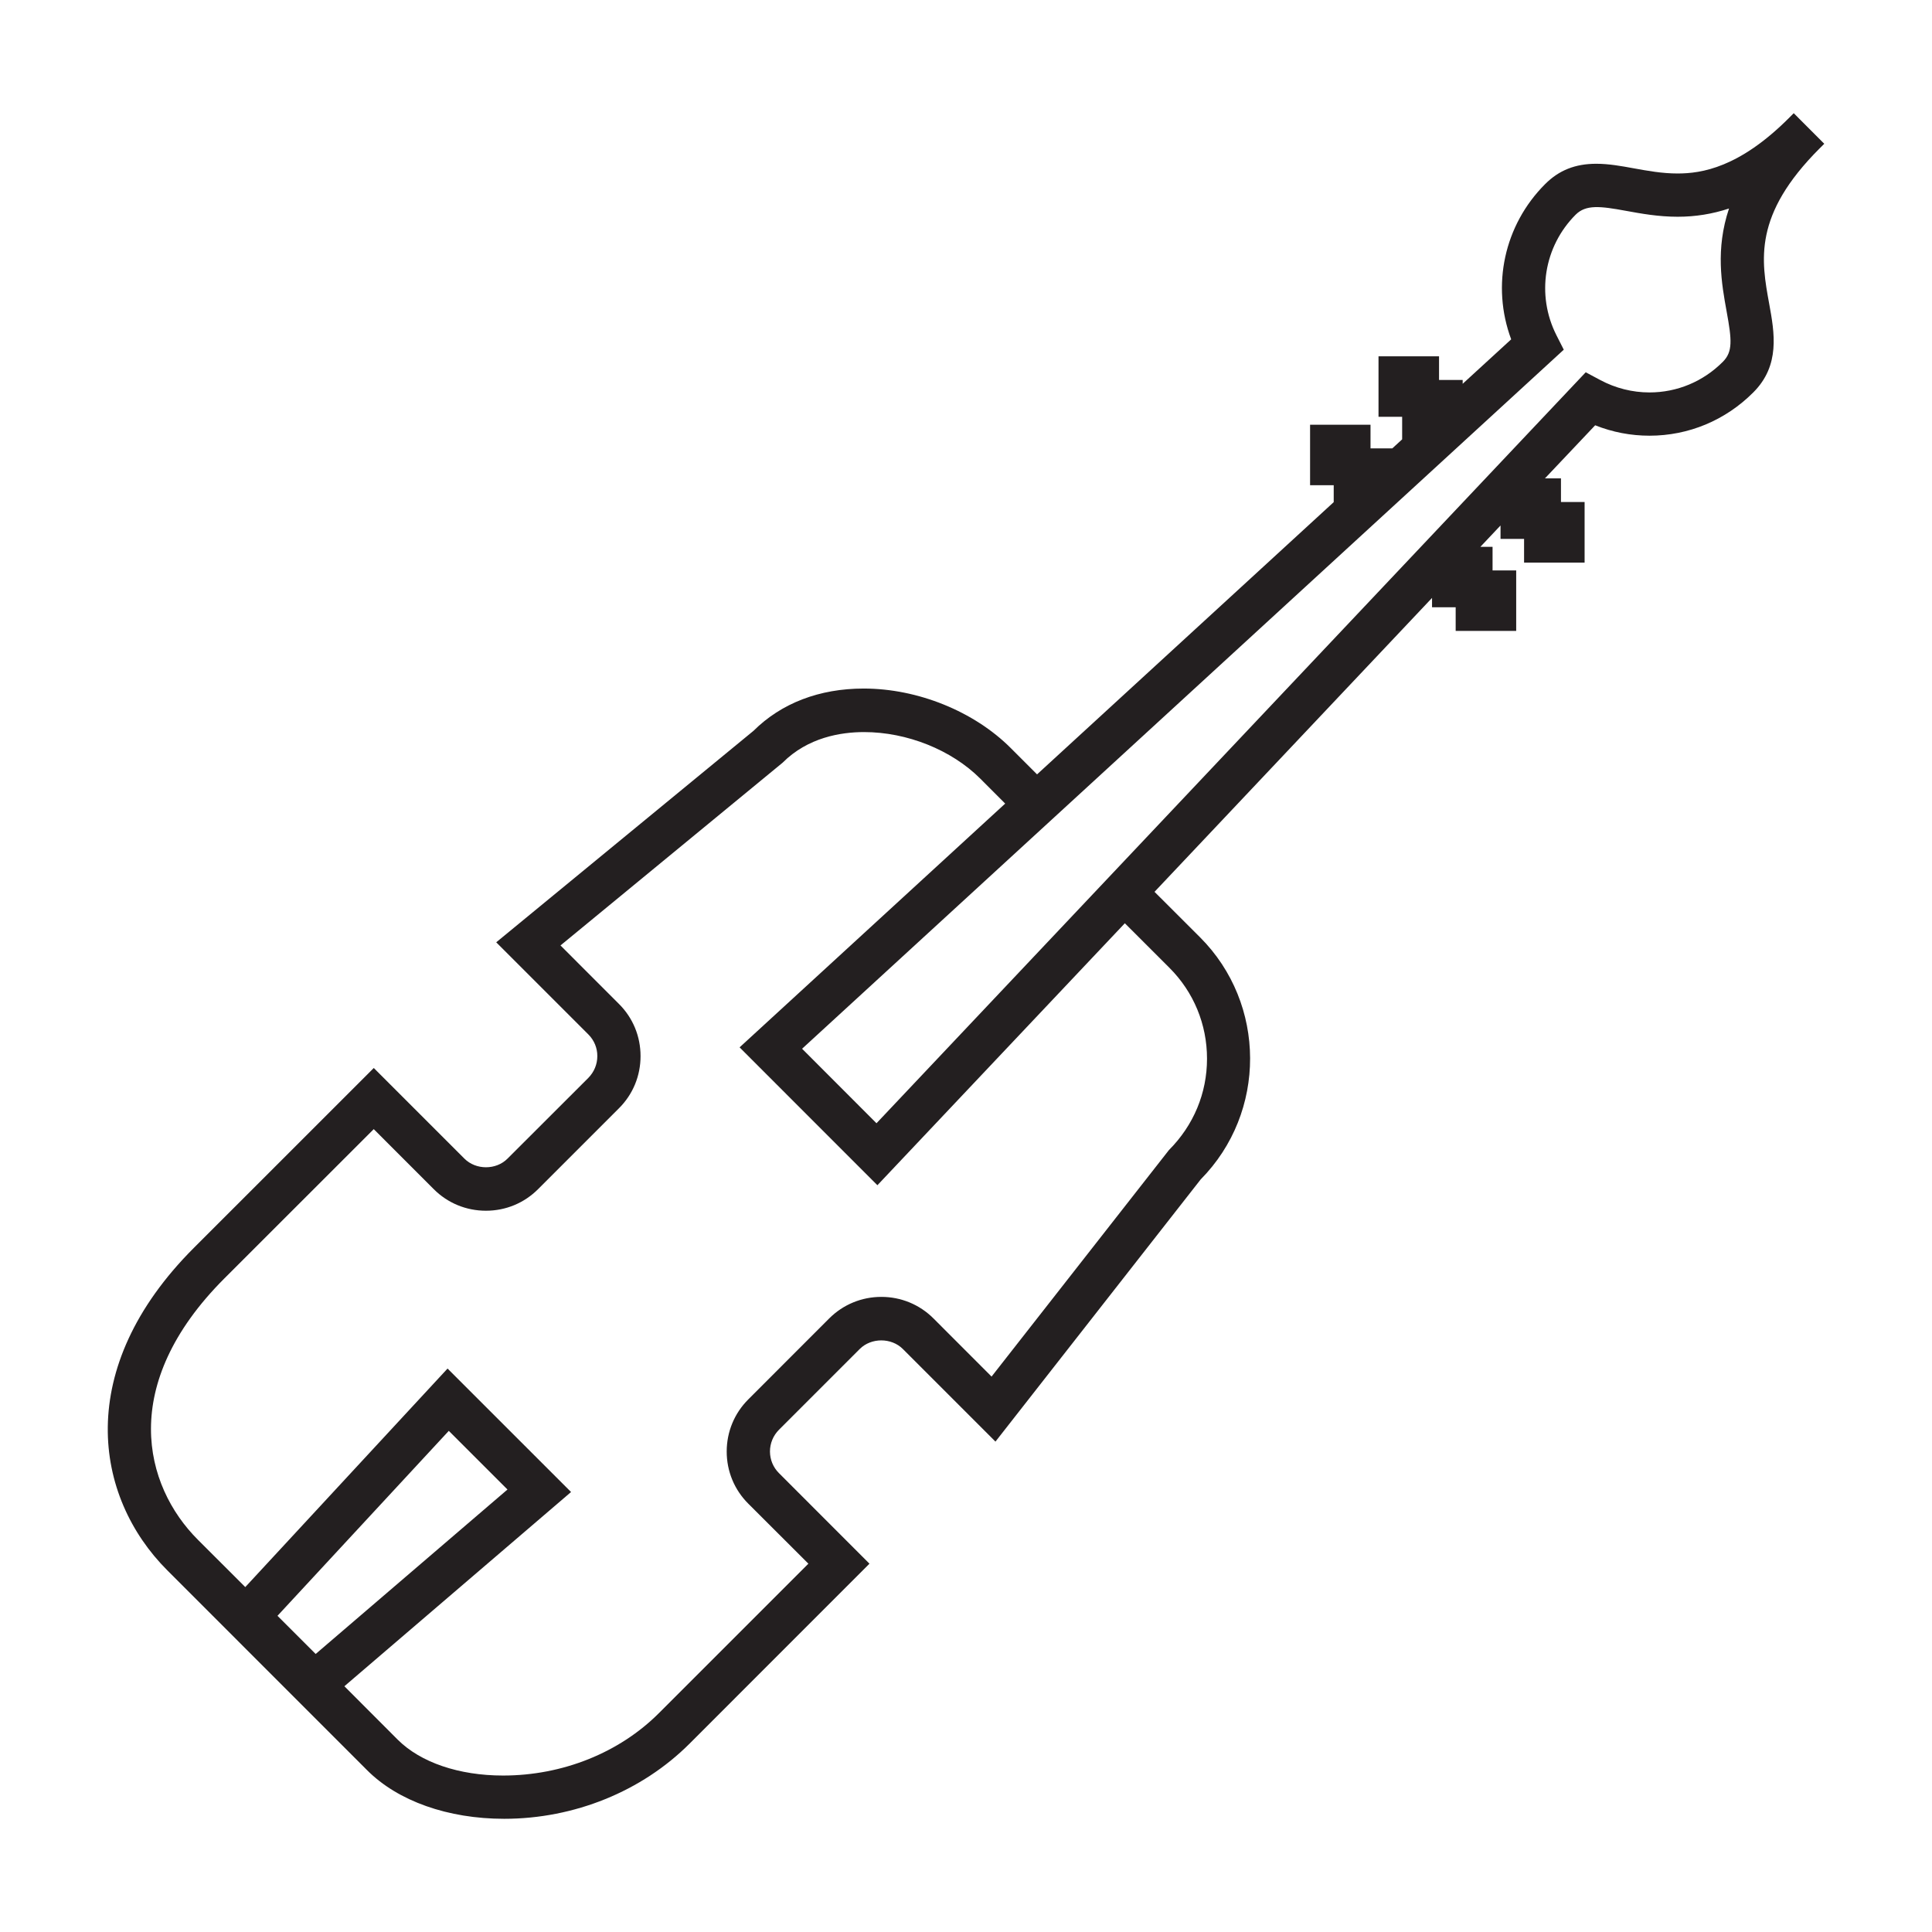
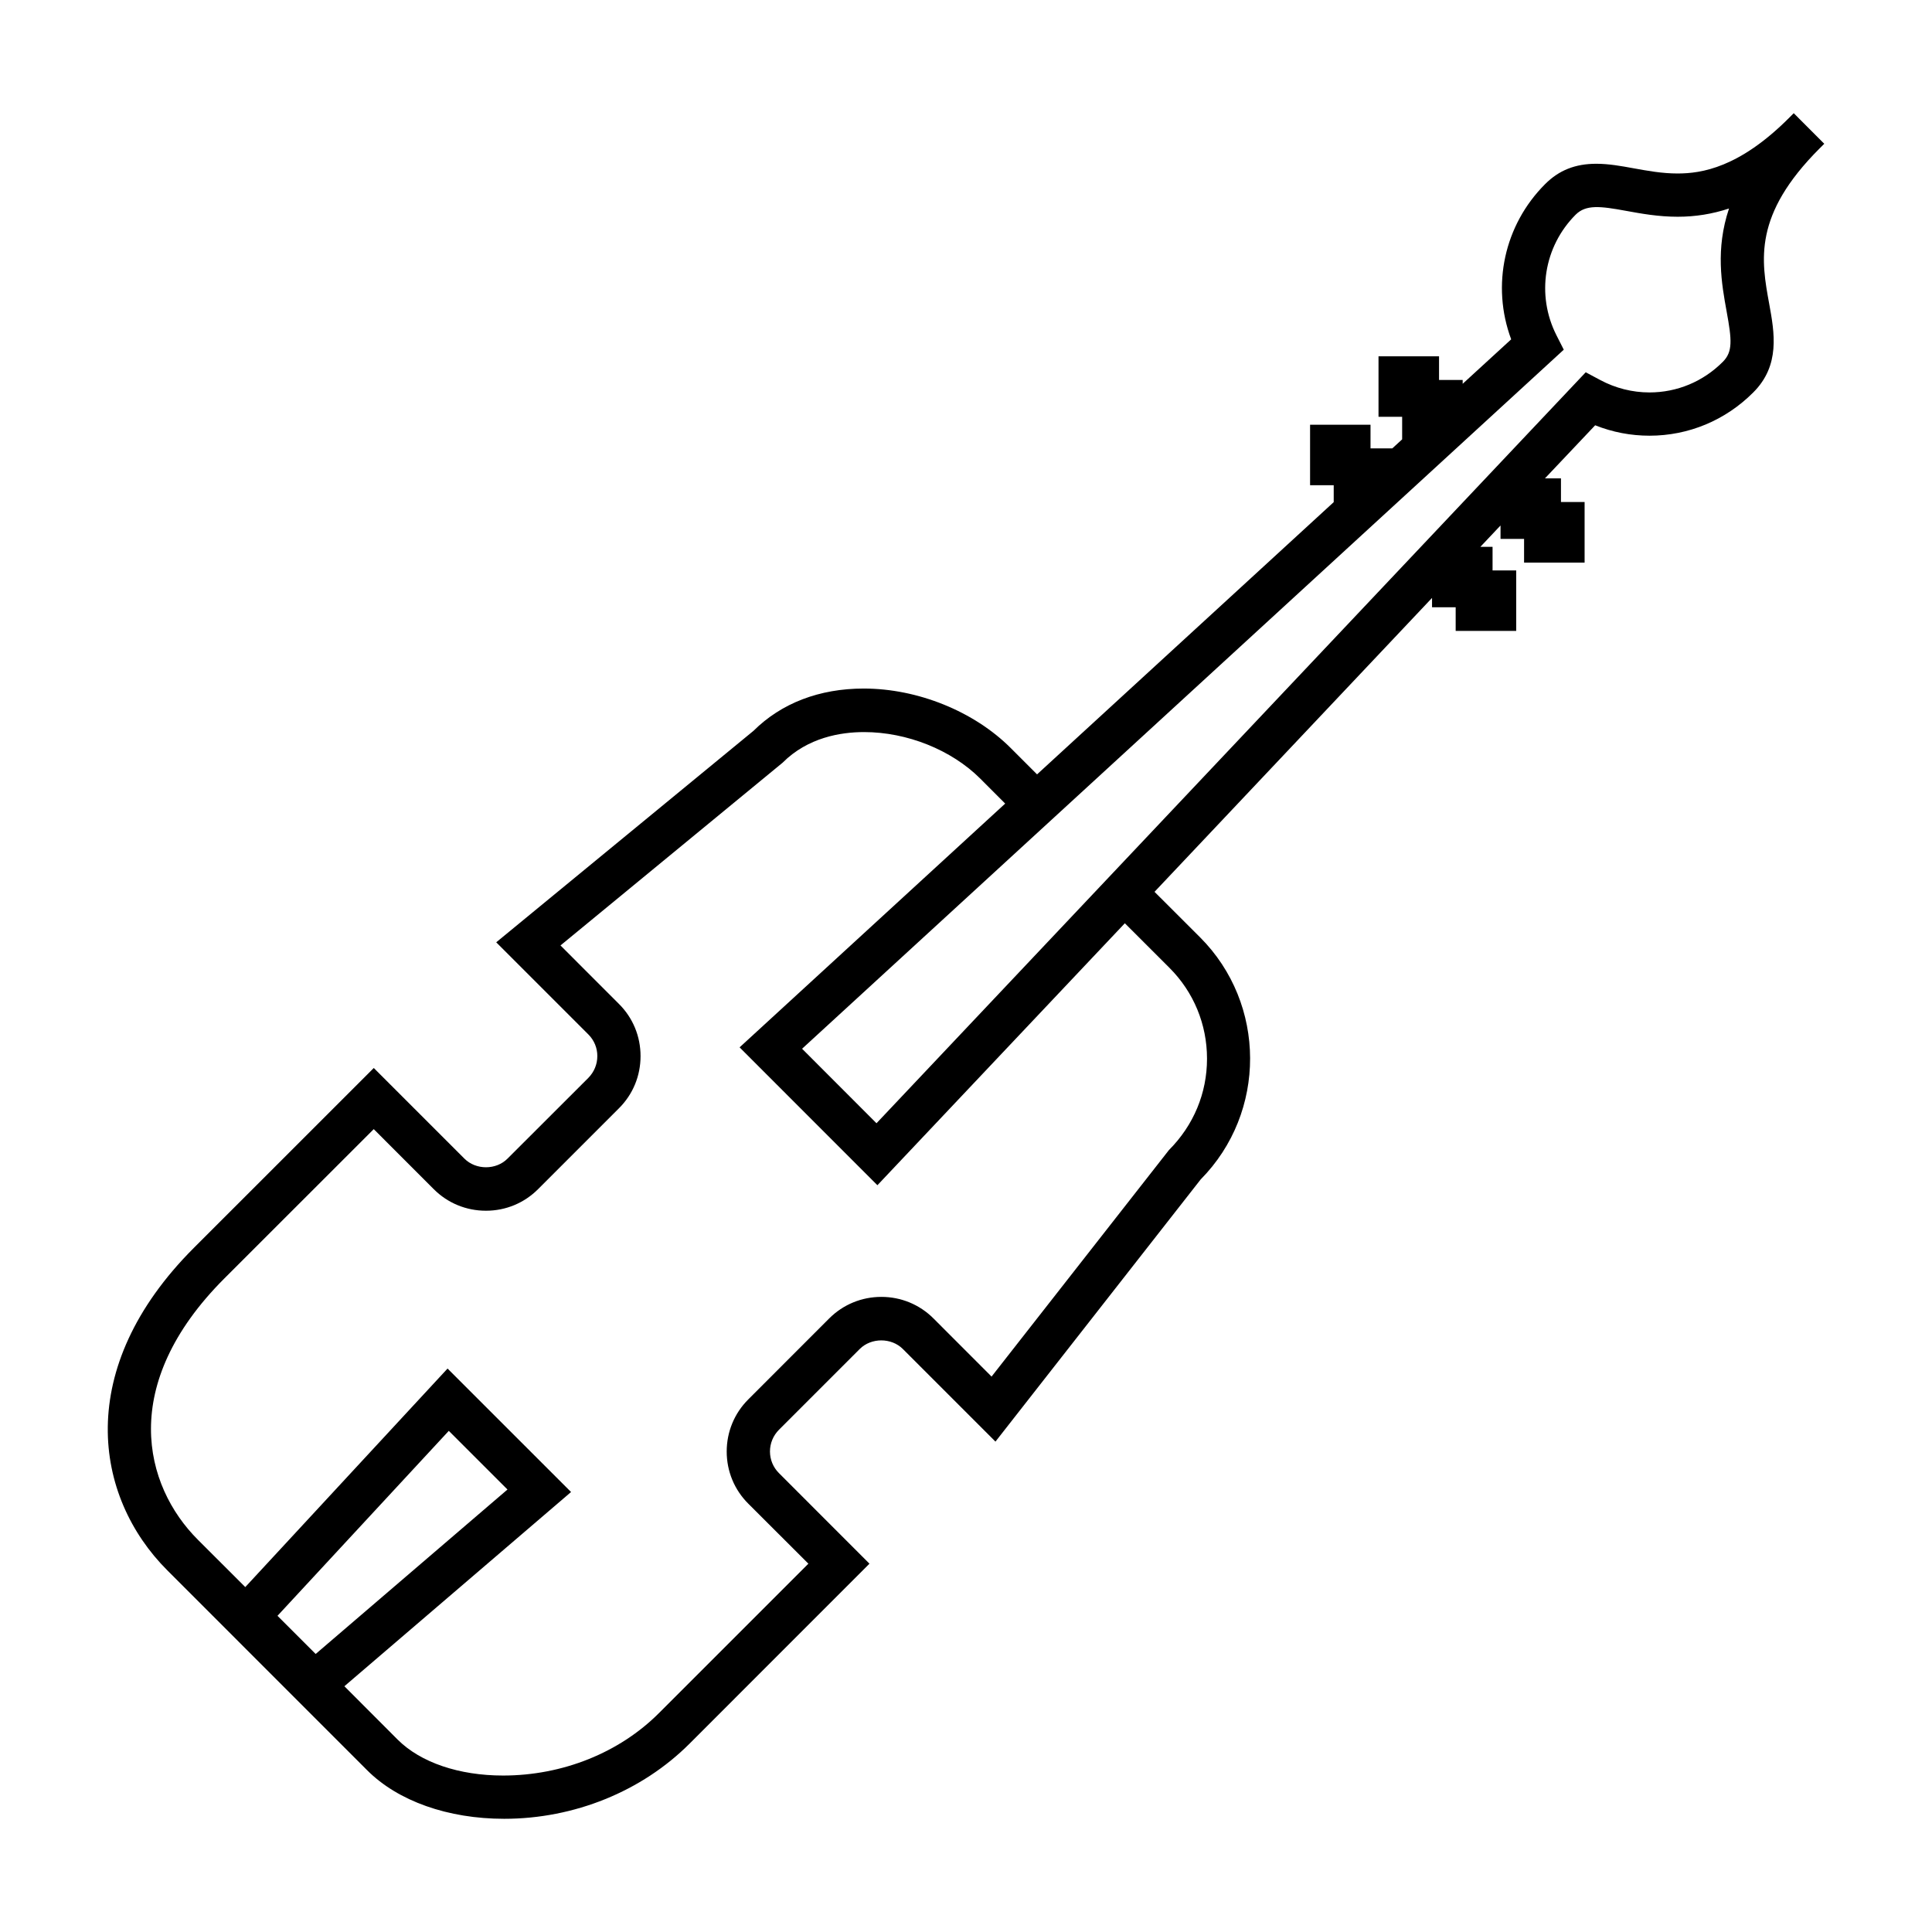
<svg xmlns="http://www.w3.org/2000/svg" version="1.1" id="Layer_1" x="0px" y="0px" width="64px" height="64px" viewBox="0 0 64 64" enable-background="new 0 0 64 64" xml:space="preserve">
  <g>
-     <path fill="#231F20" d="M60.431,4.763L59.42,3.75l-0.154,0.154c-1.652,1.653-2.901,1.843-3.695,1.843   c-0.511,0-0.99-0.088-1.455-0.172c-0.404-0.074-0.822-0.15-1.237-0.15c-0.694,0-1.235,0.213-1.695,0.674   c-1.355,1.354-1.789,3.357-1.124,5.142l-1.607,1.473v-0.127h-0.783v-0.784h-2.005v2.004h0.783v0.747l-0.326,0.299H45.4V14.07   h-2.002v2.004h0.783v0.56l-9.827,9.018l-0.87-0.87c-1.216-1.217-3.083-1.973-4.872-1.973c-1.469,0-2.73,0.485-3.652,1.401   l-8.522,7.005l3.056,3.056c0.188,0.19,0.295,0.444,0.293,0.715c0,0.272-0.107,0.526-0.297,0.72l-2.677,2.674   c-0.379,0.382-1.046,0.384-1.43,0l-3.001-3.001l-5.961,5.959c-3.991,3.993-3.317,8.243-0.879,10.681l6.62,6.622   c1.021,1.023,2.679,1.609,4.54,1.609c2.32,0,4.559-0.908,6.141-2.49l5.959-5.961l-2.999-3.001   c-0.191-0.191-0.295-0.443-0.297-0.713c0-0.272,0.106-0.529,0.299-0.723l2.674-2.674c0.381-0.381,1.049-0.381,1.43,0l3.067,3.067   l6.799-8.686c2.19-2.218,2.181-5.816-0.023-8.021l-1.507-1.505l9.193-9.736v0.309h0.783V20.9h2.005v-2.003h-0.783v-0.782h-0.404   l0.668-0.708v0.444h0.78v0.786h2.005V16.63h-0.783v-0.783h-0.531l1.664-1.759c0.576,0.229,1.181,0.345,1.8,0.345   c1.294,0,2.516-0.509,3.439-1.435c0.896-0.895,0.701-1.975,0.526-2.933c-0.264-1.446-0.538-2.94,1.669-5.148L60.431,4.763z    M57.198,10.324c0.172,0.942,0.206,1.329-0.128,1.663C56.417,12.641,55.555,13,54.64,13c-0.563,0-1.126-0.141-1.63-0.411   l-0.481-0.257L29.035,37.209l-2.465-2.468l25.11-23.045l0.122-0.112l-0.245-0.483c-0.672-1.331-0.415-2.934,0.638-3.989   c0.341-0.34,0.811-0.285,1.666-0.128c0.505,0.092,1.074,0.196,1.715,0.196c0.588,0,1.148-0.091,1.7-0.273   C56.823,8.264,57.03,9.396,57.198,10.324z M16.811,49.342l-6.354,5.448l-1.265-1.264l5.675-6.127L16.811,49.342z M30.924,43.676   c-0.461-0.461-1.074-0.715-1.728-0.715s-1.269,0.254-1.732,0.718l-2.674,2.676c-0.463,0.461-0.717,1.076-0.717,1.73   c0,0.653,0.254,1.267,0.717,1.728l1.989,1.986l-4.949,4.948c-1.314,1.316-3.196,2.07-5.165,2.07c-1.462,0-2.735-0.434-3.491-1.189   l-1.766-1.769l7.509-6.434l-4.091-4.09l-6.701,7.239l-1.571-1.569c-1.793-1.793-2.64-5.135,0.878-8.655l4.949-4.946l1.989,1.99   c0.461,0.461,1.074,0.713,1.728,0.713s1.269-0.254,1.732-0.72l2.674-2.674c0.463-0.461,0.715-1.074,0.715-1.728   c0-0.654-0.252-1.267-0.715-1.728l-1.937-1.938l7.357-6.053c0.837-0.839,1.93-1.015,2.699-1.015c1.423,0,2.896,0.59,3.848,1.54   l0.827,0.829L24.5,34.695l4.565,4.567l8.197-8.678l1.479,1.478c0.801,0.801,1.243,1.87,1.243,3.008c0,1.14-0.442,2.206-1.262,3.028   l-5.875,7.503L30.924,43.676z" />
+     <path d="M60.431,4.763L59.42,3.75l-0.154,0.154c-1.652,1.653-2.901,1.843-3.695,1.843   c-0.511,0-0.99-0.088-1.455-0.172c-0.404-0.074-0.822-0.15-1.237-0.15c-0.694,0-1.235,0.213-1.695,0.674   c-1.355,1.354-1.789,3.357-1.124,5.142l-1.607,1.473v-0.127h-0.783v-0.784h-2.005v2.004h0.783v0.747l-0.326,0.299H45.4V14.07   h-2.002v2.004h0.783v0.56l-9.827,9.018l-0.87-0.87c-1.216-1.217-3.083-1.973-4.872-1.973c-1.469,0-2.73,0.485-3.652,1.401   l-8.522,7.005l3.056,3.056c0.188,0.19,0.295,0.444,0.293,0.715c0,0.272-0.107,0.526-0.297,0.72l-2.677,2.674   c-0.379,0.382-1.046,0.384-1.43,0l-3.001-3.001l-5.961,5.959c-3.991,3.993-3.317,8.243-0.879,10.681l6.62,6.622   c1.021,1.023,2.679,1.609,4.54,1.609c2.32,0,4.559-0.908,6.141-2.49l5.959-5.961l-2.999-3.001   c-0.191-0.191-0.295-0.443-0.297-0.713c0-0.272,0.106-0.529,0.299-0.723l2.674-2.674c0.381-0.381,1.049-0.381,1.43,0l3.067,3.067   l6.799-8.686c2.19-2.218,2.181-5.816-0.023-8.021l-1.507-1.505l9.193-9.736v0.309h0.783V20.9h2.005v-2.003h-0.783v-0.782h-0.404   l0.668-0.708v0.444h0.78v0.786h2.005V16.63h-0.783v-0.783h-0.531l1.664-1.759c0.576,0.229,1.181,0.345,1.8,0.345   c1.294,0,2.516-0.509,3.439-1.435c0.896-0.895,0.701-1.975,0.526-2.933c-0.264-1.446-0.538-2.94,1.669-5.148L60.431,4.763z    M57.198,10.324c0.172,0.942,0.206,1.329-0.128,1.663C56.417,12.641,55.555,13,54.64,13c-0.563,0-1.126-0.141-1.63-0.411   l-0.481-0.257L29.035,37.209l-2.465-2.468l25.11-23.045l0.122-0.112l-0.245-0.483c-0.672-1.331-0.415-2.934,0.638-3.989   c0.341-0.34,0.811-0.285,1.666-0.128c0.505,0.092,1.074,0.196,1.715,0.196c0.588,0,1.148-0.091,1.7-0.273   C56.823,8.264,57.03,9.396,57.198,10.324z M16.811,49.342l-6.354,5.448l-1.265-1.264l5.675-6.127L16.811,49.342z M30.924,43.676   c-0.461-0.461-1.074-0.715-1.728-0.715s-1.269,0.254-1.732,0.718l-2.674,2.676c-0.463,0.461-0.717,1.076-0.717,1.73   c0,0.653,0.254,1.267,0.717,1.728l1.989,1.986l-4.949,4.948c-1.314,1.316-3.196,2.07-5.165,2.07c-1.462,0-2.735-0.434-3.491-1.189   l-1.766-1.769l7.509-6.434l-4.091-4.09l-6.701,7.239l-1.571-1.569c-1.793-1.793-2.64-5.135,0.878-8.655l4.949-4.946l1.989,1.99   c0.461,0.461,1.074,0.713,1.728,0.713s1.269-0.254,1.732-0.72l2.674-2.674c0.463-0.461,0.715-1.074,0.715-1.728   c0-0.654-0.252-1.267-0.715-1.728l-1.937-1.938l7.357-6.053c0.837-0.839,1.93-1.015,2.699-1.015c1.423,0,2.896,0.59,3.848,1.54   l0.827,0.829L24.5,34.695l4.565,4.567l8.197-8.678l1.479,1.478c0.801,0.801,1.243,1.87,1.243,3.008c0,1.14-0.442,2.206-1.262,3.028   l-5.875,7.503L30.924,43.676z" />
  </g>
</svg>
